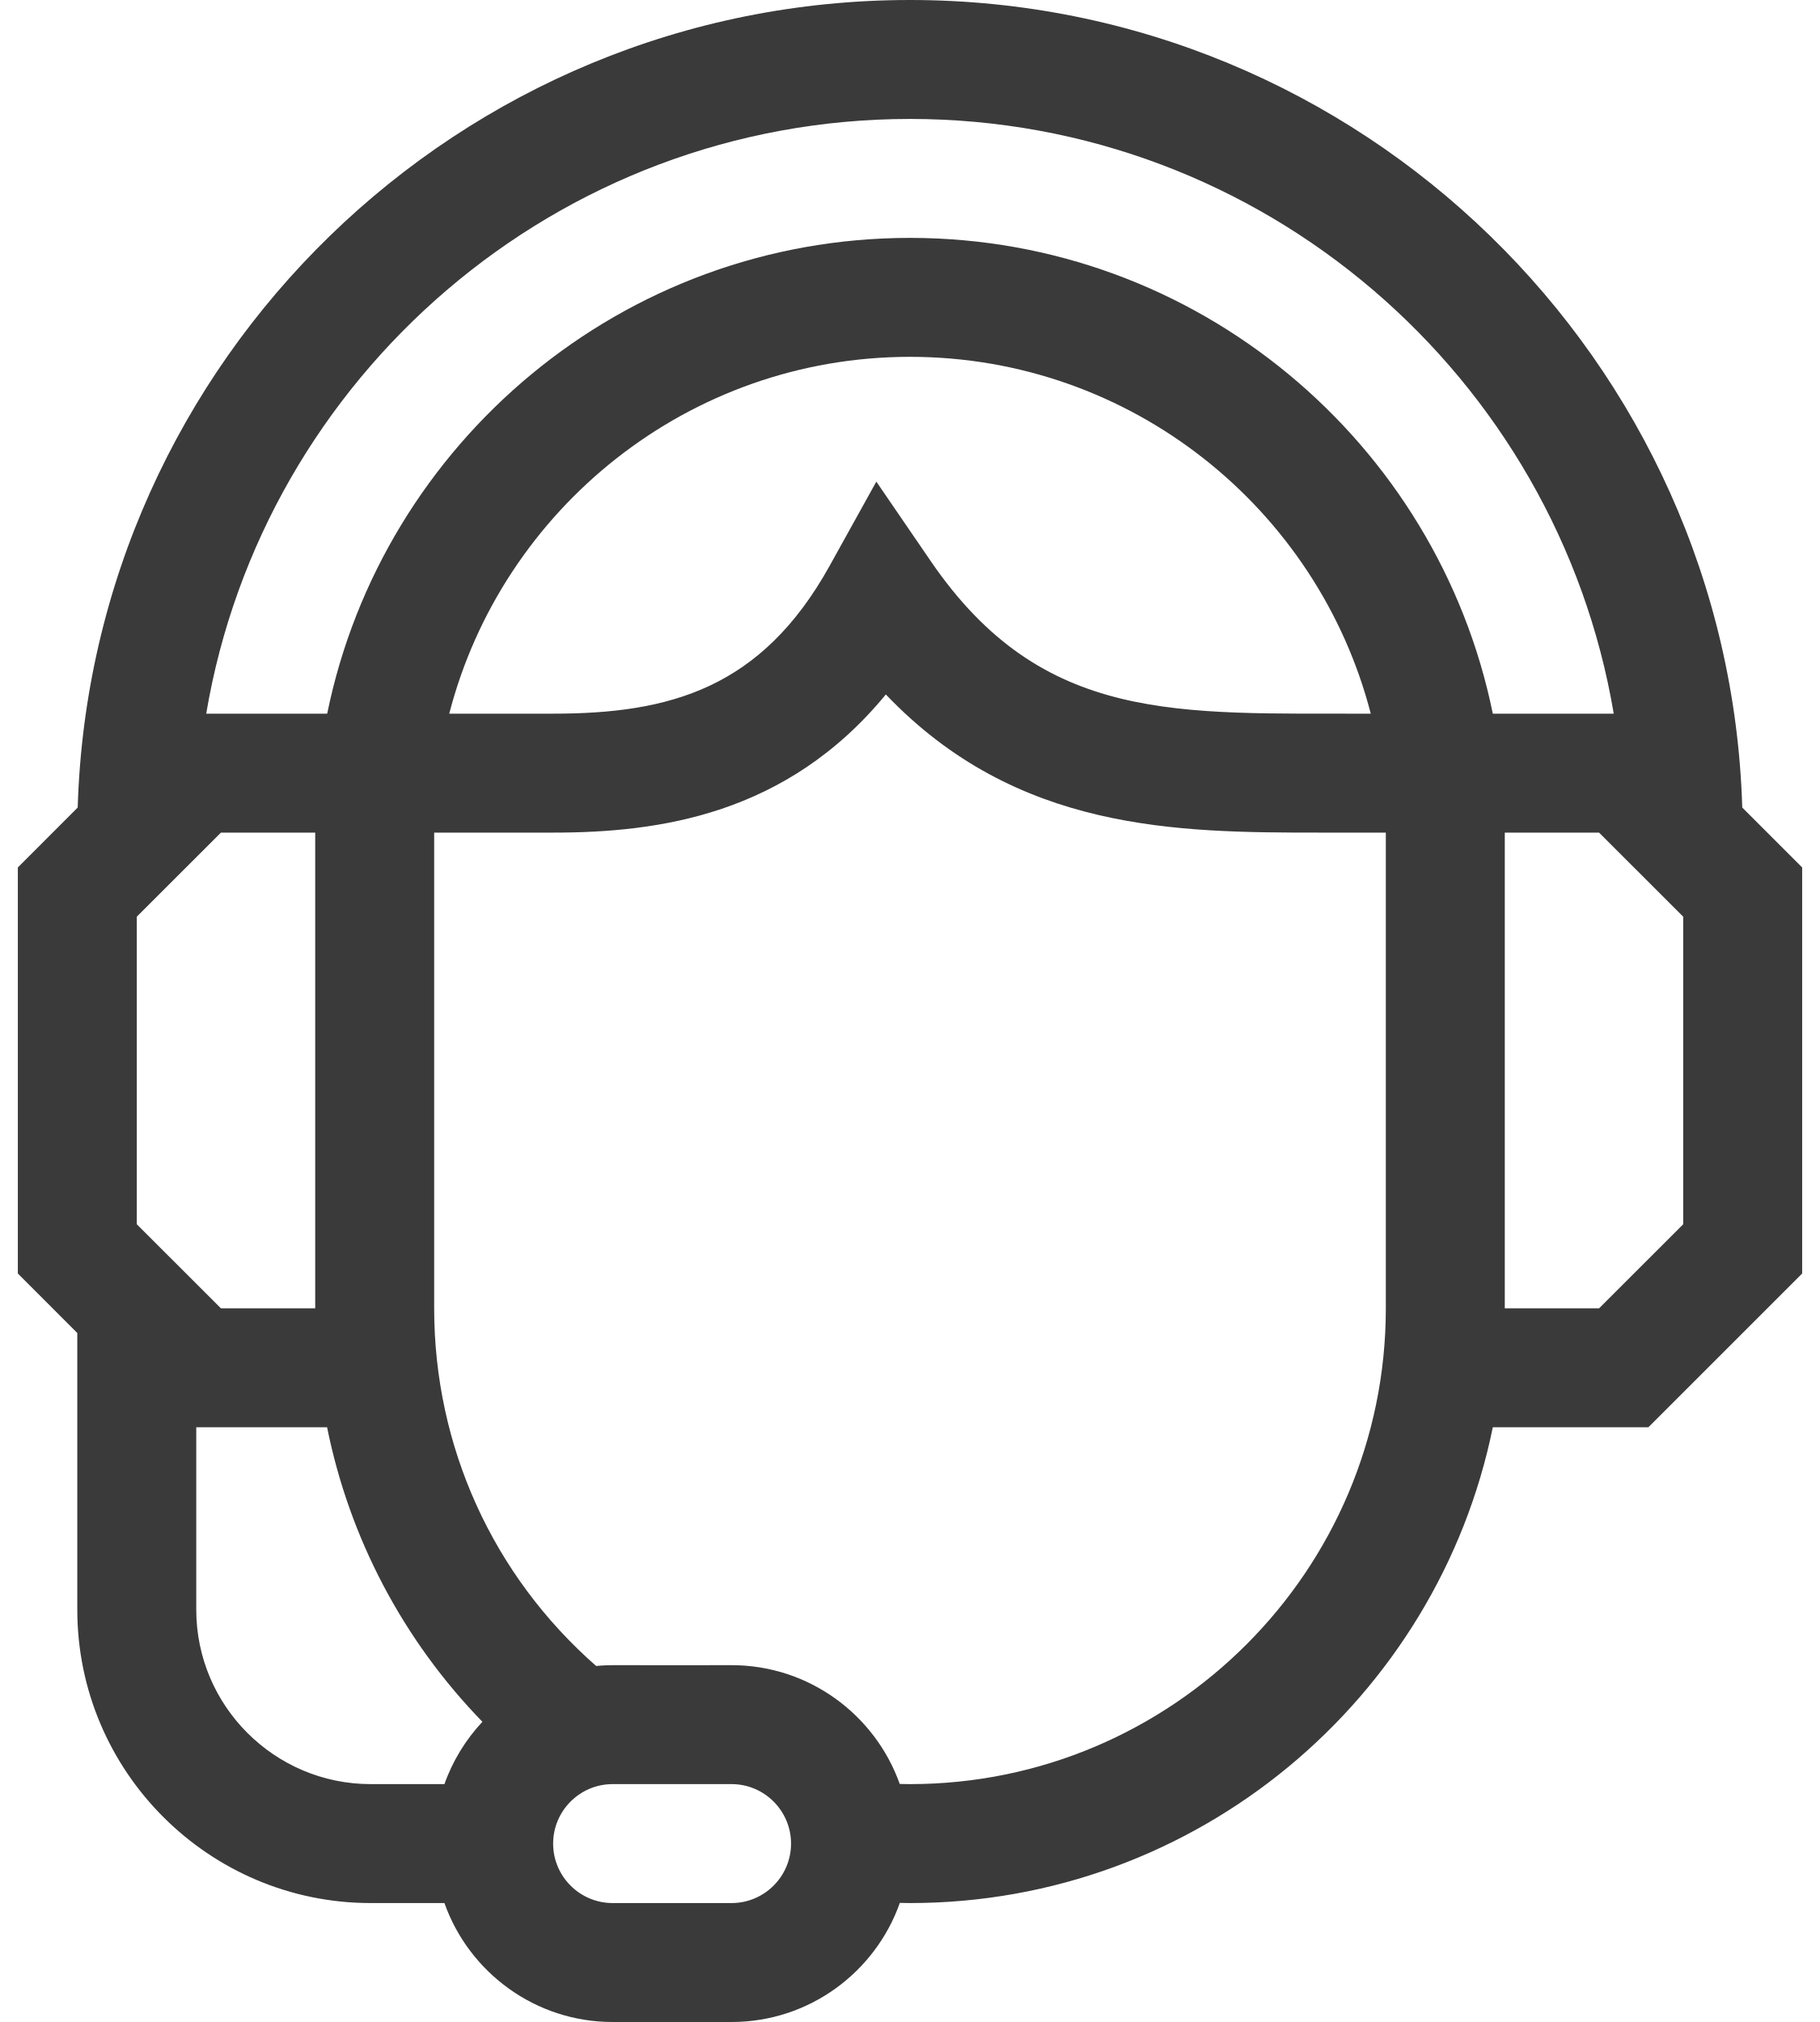
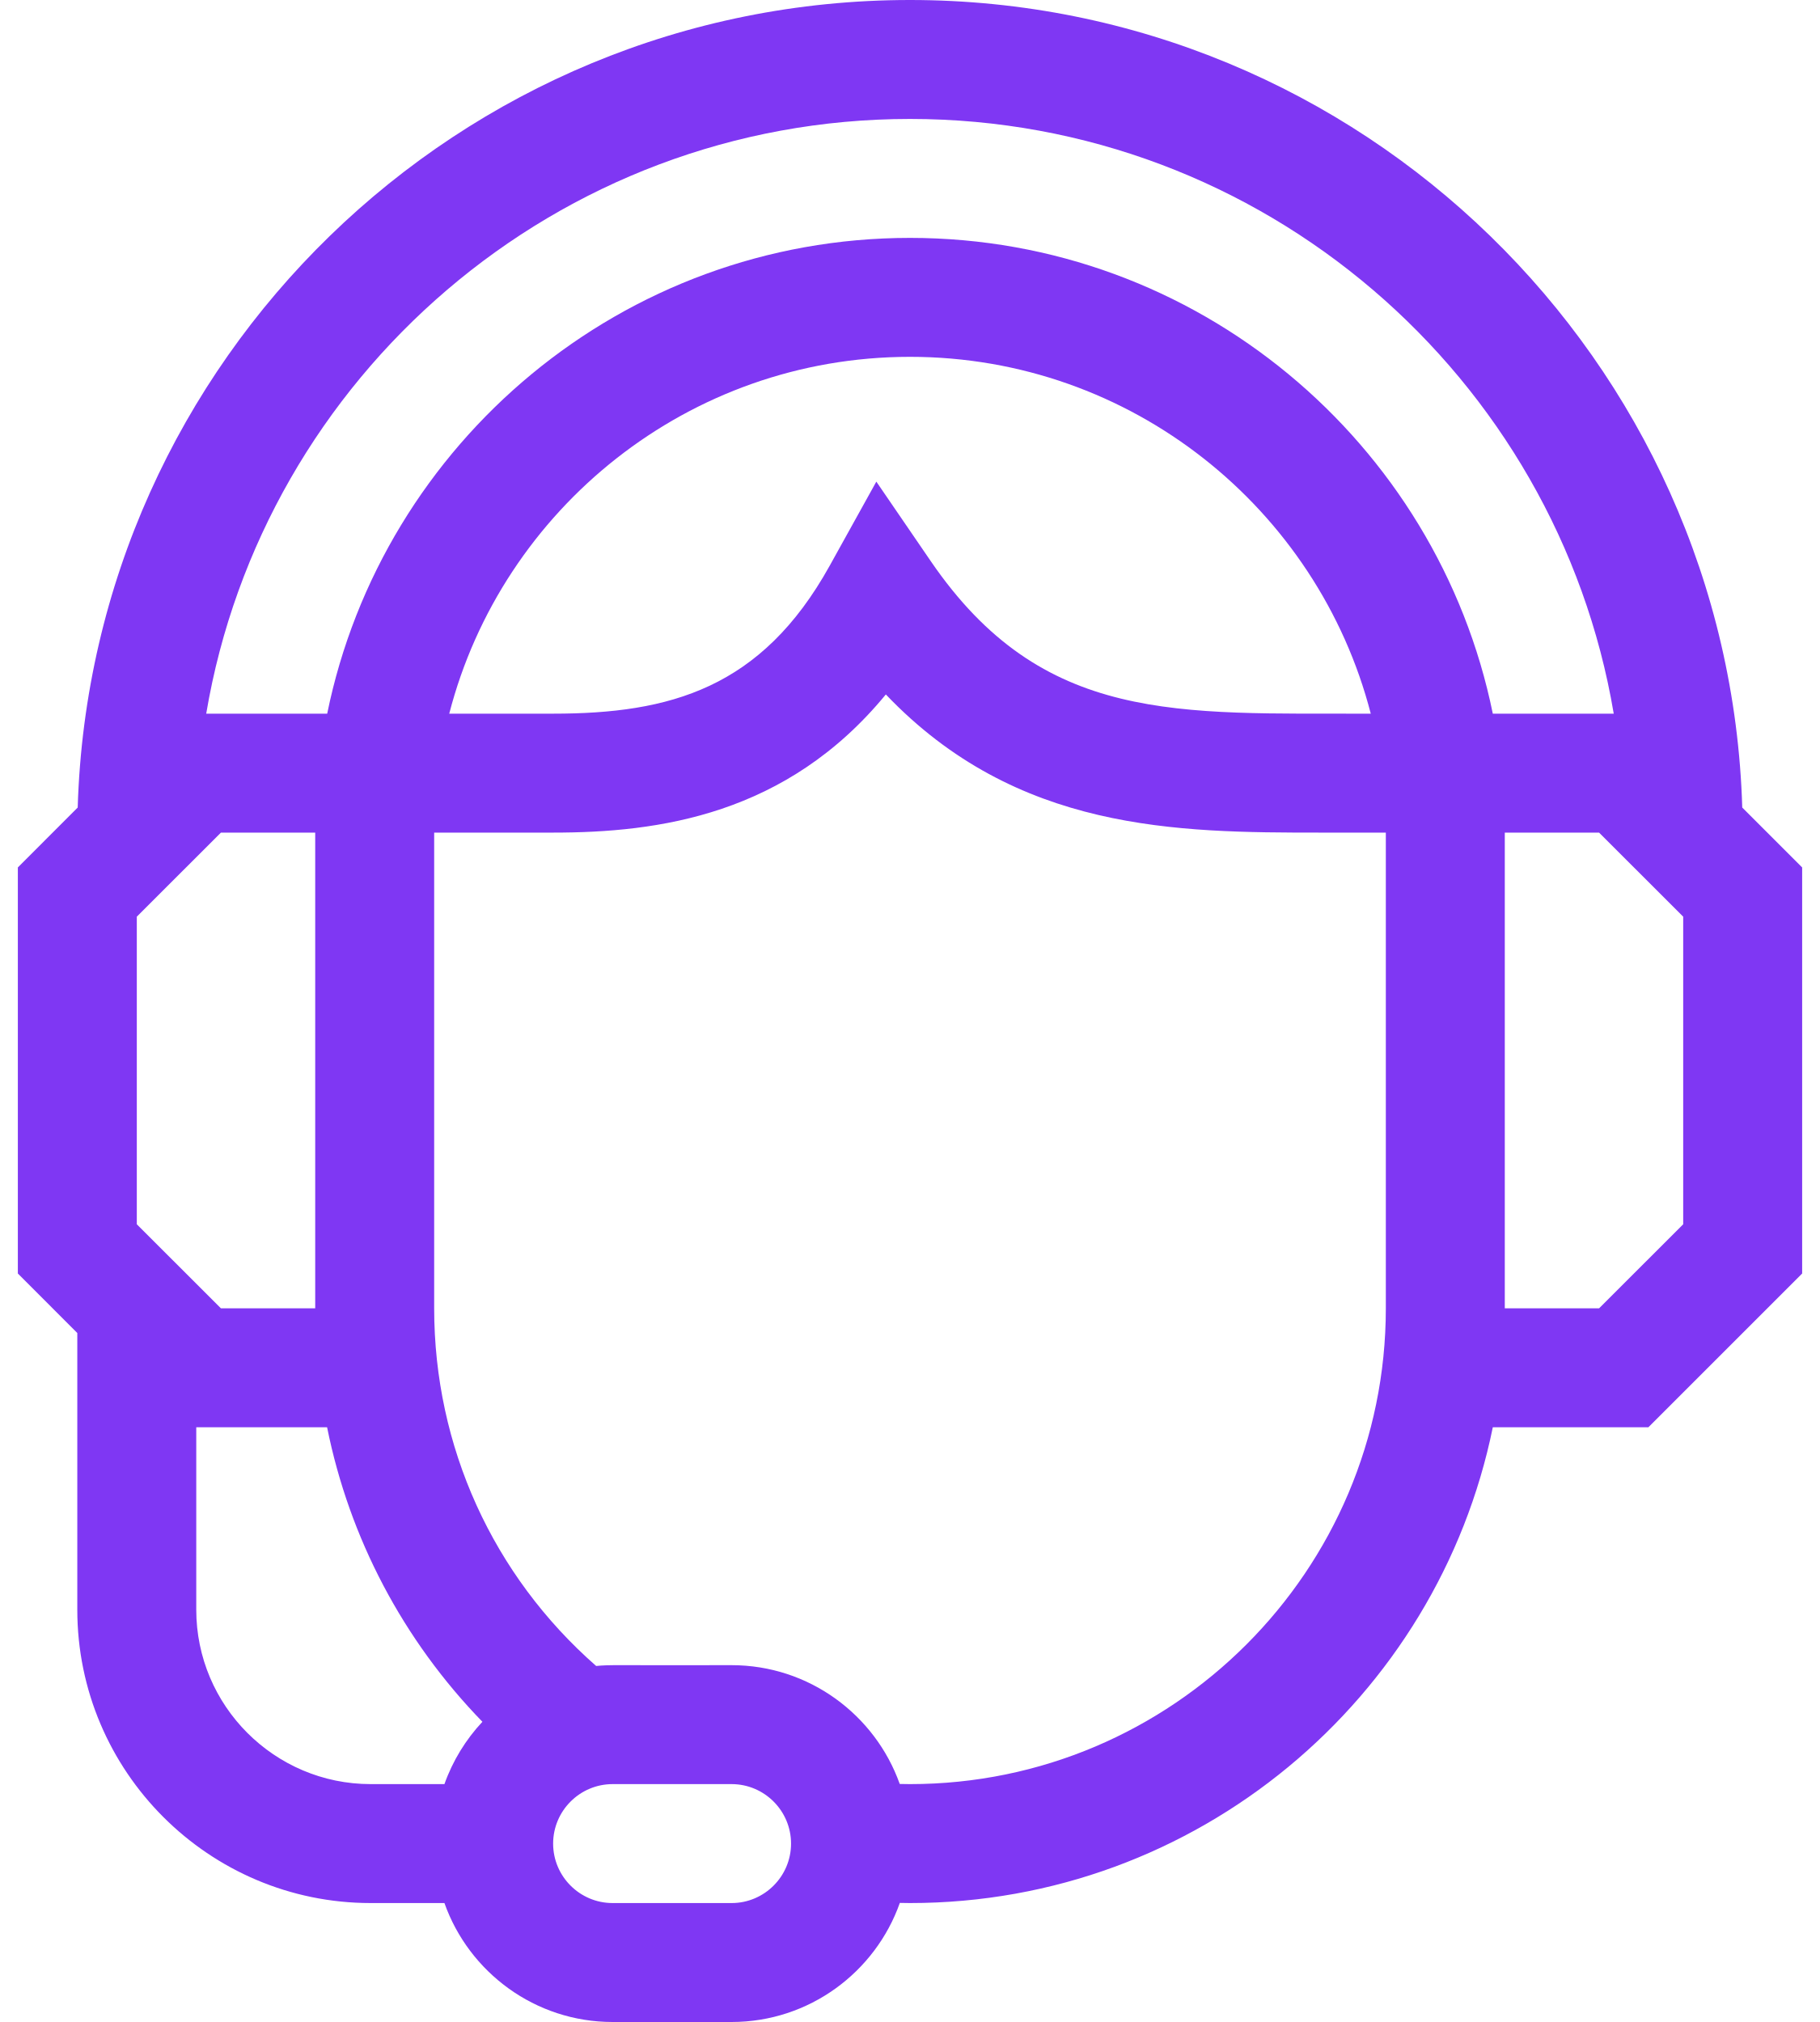
<svg xmlns="http://www.w3.org/2000/svg" width="36" height="40" viewBox="0 0 36 40" fill="none">
-   <path d="M34.462 15.975C34.2 7.122 26.916 0 18 0C9.084 0 1.8 7.122 1.537 15.975L0.353 17.16V25.193L1.529 26.37V31.843C1.529 35.044 4.133 37.647 7.333 37.647H8.791C9.276 39.016 10.584 40 12.118 40H14.471C16.005 40 17.314 39.015 17.799 37.644C17.866 37.645 17.933 37.647 18 37.647C23.681 37.647 28.435 33.599 29.528 28.235H32.605L35.647 25.193V17.16L34.462 15.975ZM18 2.353C24.983 2.353 30.797 7.449 31.92 14.118H29.528C28.435 8.754 23.681 4.706 18 4.706C12.319 4.706 7.565 8.754 6.472 14.118H4.079C5.203 7.449 11.017 2.353 18 2.353ZM27.114 14.118C23.311 14.106 20.625 14.338 18.41 11.1L17.334 9.528L16.41 11.194C15.063 13.62 13.25 14.118 10.941 14.118H8.886C9.933 10.063 13.623 7.059 18 7.059C22.378 7.059 26.067 10.063 27.114 14.118ZM6.235 25.882H4.37L2.706 24.219V18.134L4.37 16.471H6.235V25.882ZM3.882 31.843V28.235H6.47C6.912 30.429 7.972 32.444 9.542 34.061C9.213 34.413 8.955 34.831 8.791 35.294H7.333C5.43 35.294 3.882 33.746 3.882 31.843ZM14.471 37.647H12.118C11.469 37.647 10.941 37.119 10.941 36.471C10.941 35.822 11.469 35.294 12.118 35.294H14.471C15.119 35.294 15.647 35.822 15.647 36.471C15.647 37.119 15.119 37.647 14.471 37.647ZM27.412 25.882C27.412 31.072 23.19 35.294 18 35.294C17.933 35.294 17.864 35.293 17.797 35.291C17.31 33.923 16.003 32.941 14.471 32.941C12.055 32.947 12.093 32.929 11.792 32.957C9.75 31.166 8.588 28.617 8.588 25.882V16.471H10.941C13.023 16.471 15.559 16.127 17.522 13.738C20.112 16.452 23.276 16.471 26.117 16.471H27.412V25.882ZM33.294 24.219L31.63 25.882H29.765V16.471H31.63L33.294 18.134V24.219Z" fill="#3A3A3A" />
+   <path d="M34.462 15.975C34.2 7.122 26.916 0 18 0C9.084 0 1.8 7.122 1.537 15.975L0.353 17.16V25.193L1.529 26.37V31.843C1.529 35.044 4.133 37.647 7.333 37.647H8.791C9.276 39.016 10.584 40 12.118 40H14.471C16.005 40 17.314 39.015 17.799 37.644C17.866 37.645 17.933 37.647 18 37.647C23.681 37.647 28.435 33.599 29.528 28.235H32.605L35.647 25.193V17.16L34.462 15.975ZM18 2.353C24.983 2.353 30.797 7.449 31.92 14.118H29.528C28.435 8.754 23.681 4.706 18 4.706C12.319 4.706 7.565 8.754 6.472 14.118H4.079C5.203 7.449 11.017 2.353 18 2.353ZM27.114 14.118C23.311 14.106 20.625 14.338 18.41 11.1L17.334 9.528L16.41 11.194C15.063 13.62 13.25 14.118 10.941 14.118H8.886C9.933 10.063 13.623 7.059 18 7.059C22.378 7.059 26.067 10.063 27.114 14.118ZM6.235 25.882H4.37L2.706 24.219V18.134L4.37 16.471H6.235V25.882ZM3.882 31.843V28.235H6.47C6.912 30.429 7.972 32.444 9.542 34.061C9.213 34.413 8.955 34.831 8.791 35.294H7.333C5.43 35.294 3.882 33.746 3.882 31.843ZM14.471 37.647H12.118C11.469 37.647 10.941 37.119 10.941 36.471C10.941 35.822 11.469 35.294 12.118 35.294H14.471C15.119 35.294 15.647 35.822 15.647 36.471C15.647 37.119 15.119 37.647 14.471 37.647ZM27.412 25.882C27.412 31.072 23.19 35.294 18 35.294C17.933 35.294 17.864 35.293 17.797 35.291C17.31 33.923 16.003 32.941 14.471 32.941C12.055 32.947 12.093 32.929 11.792 32.957C9.75 31.166 8.588 28.617 8.588 25.882V16.471H10.941C13.023 16.471 15.559 16.127 17.522 13.738C20.112 16.452 23.276 16.471 26.117 16.471H27.412V25.882ZM33.294 24.219L31.63 25.882H29.765V16.471H31.63L33.294 18.134V24.219Z" fill="#7f37f3" />
</svg>
